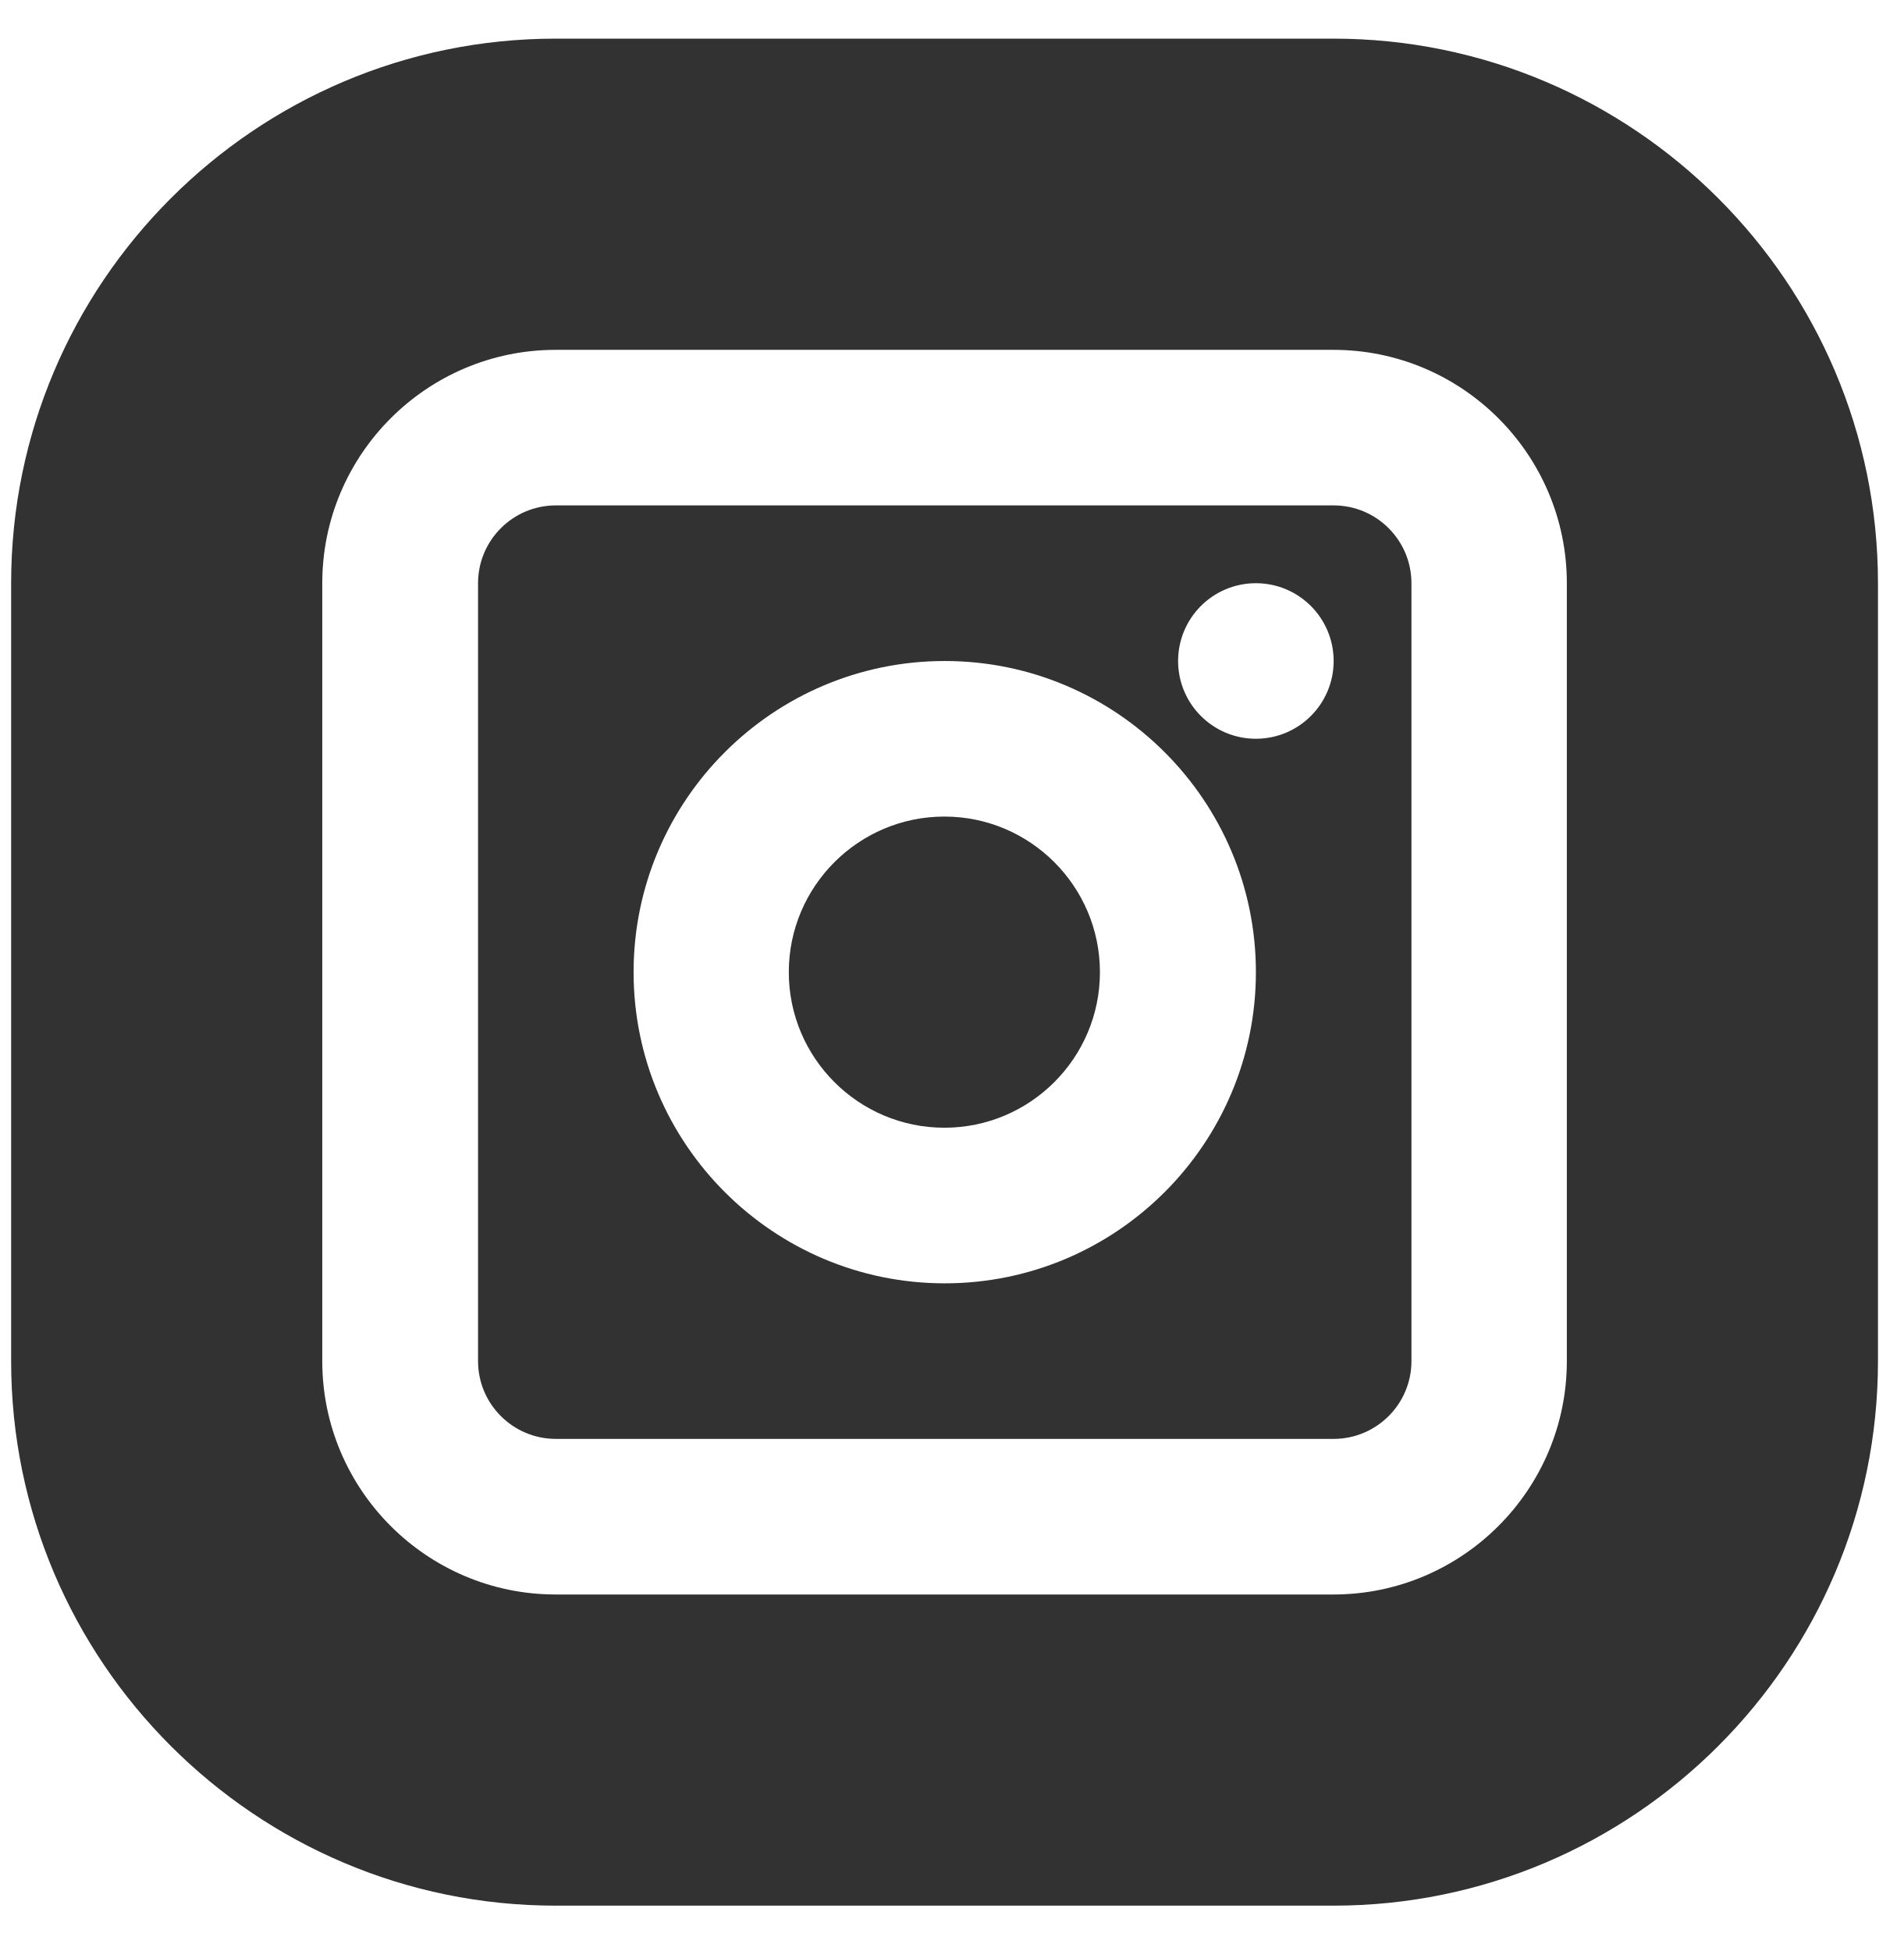
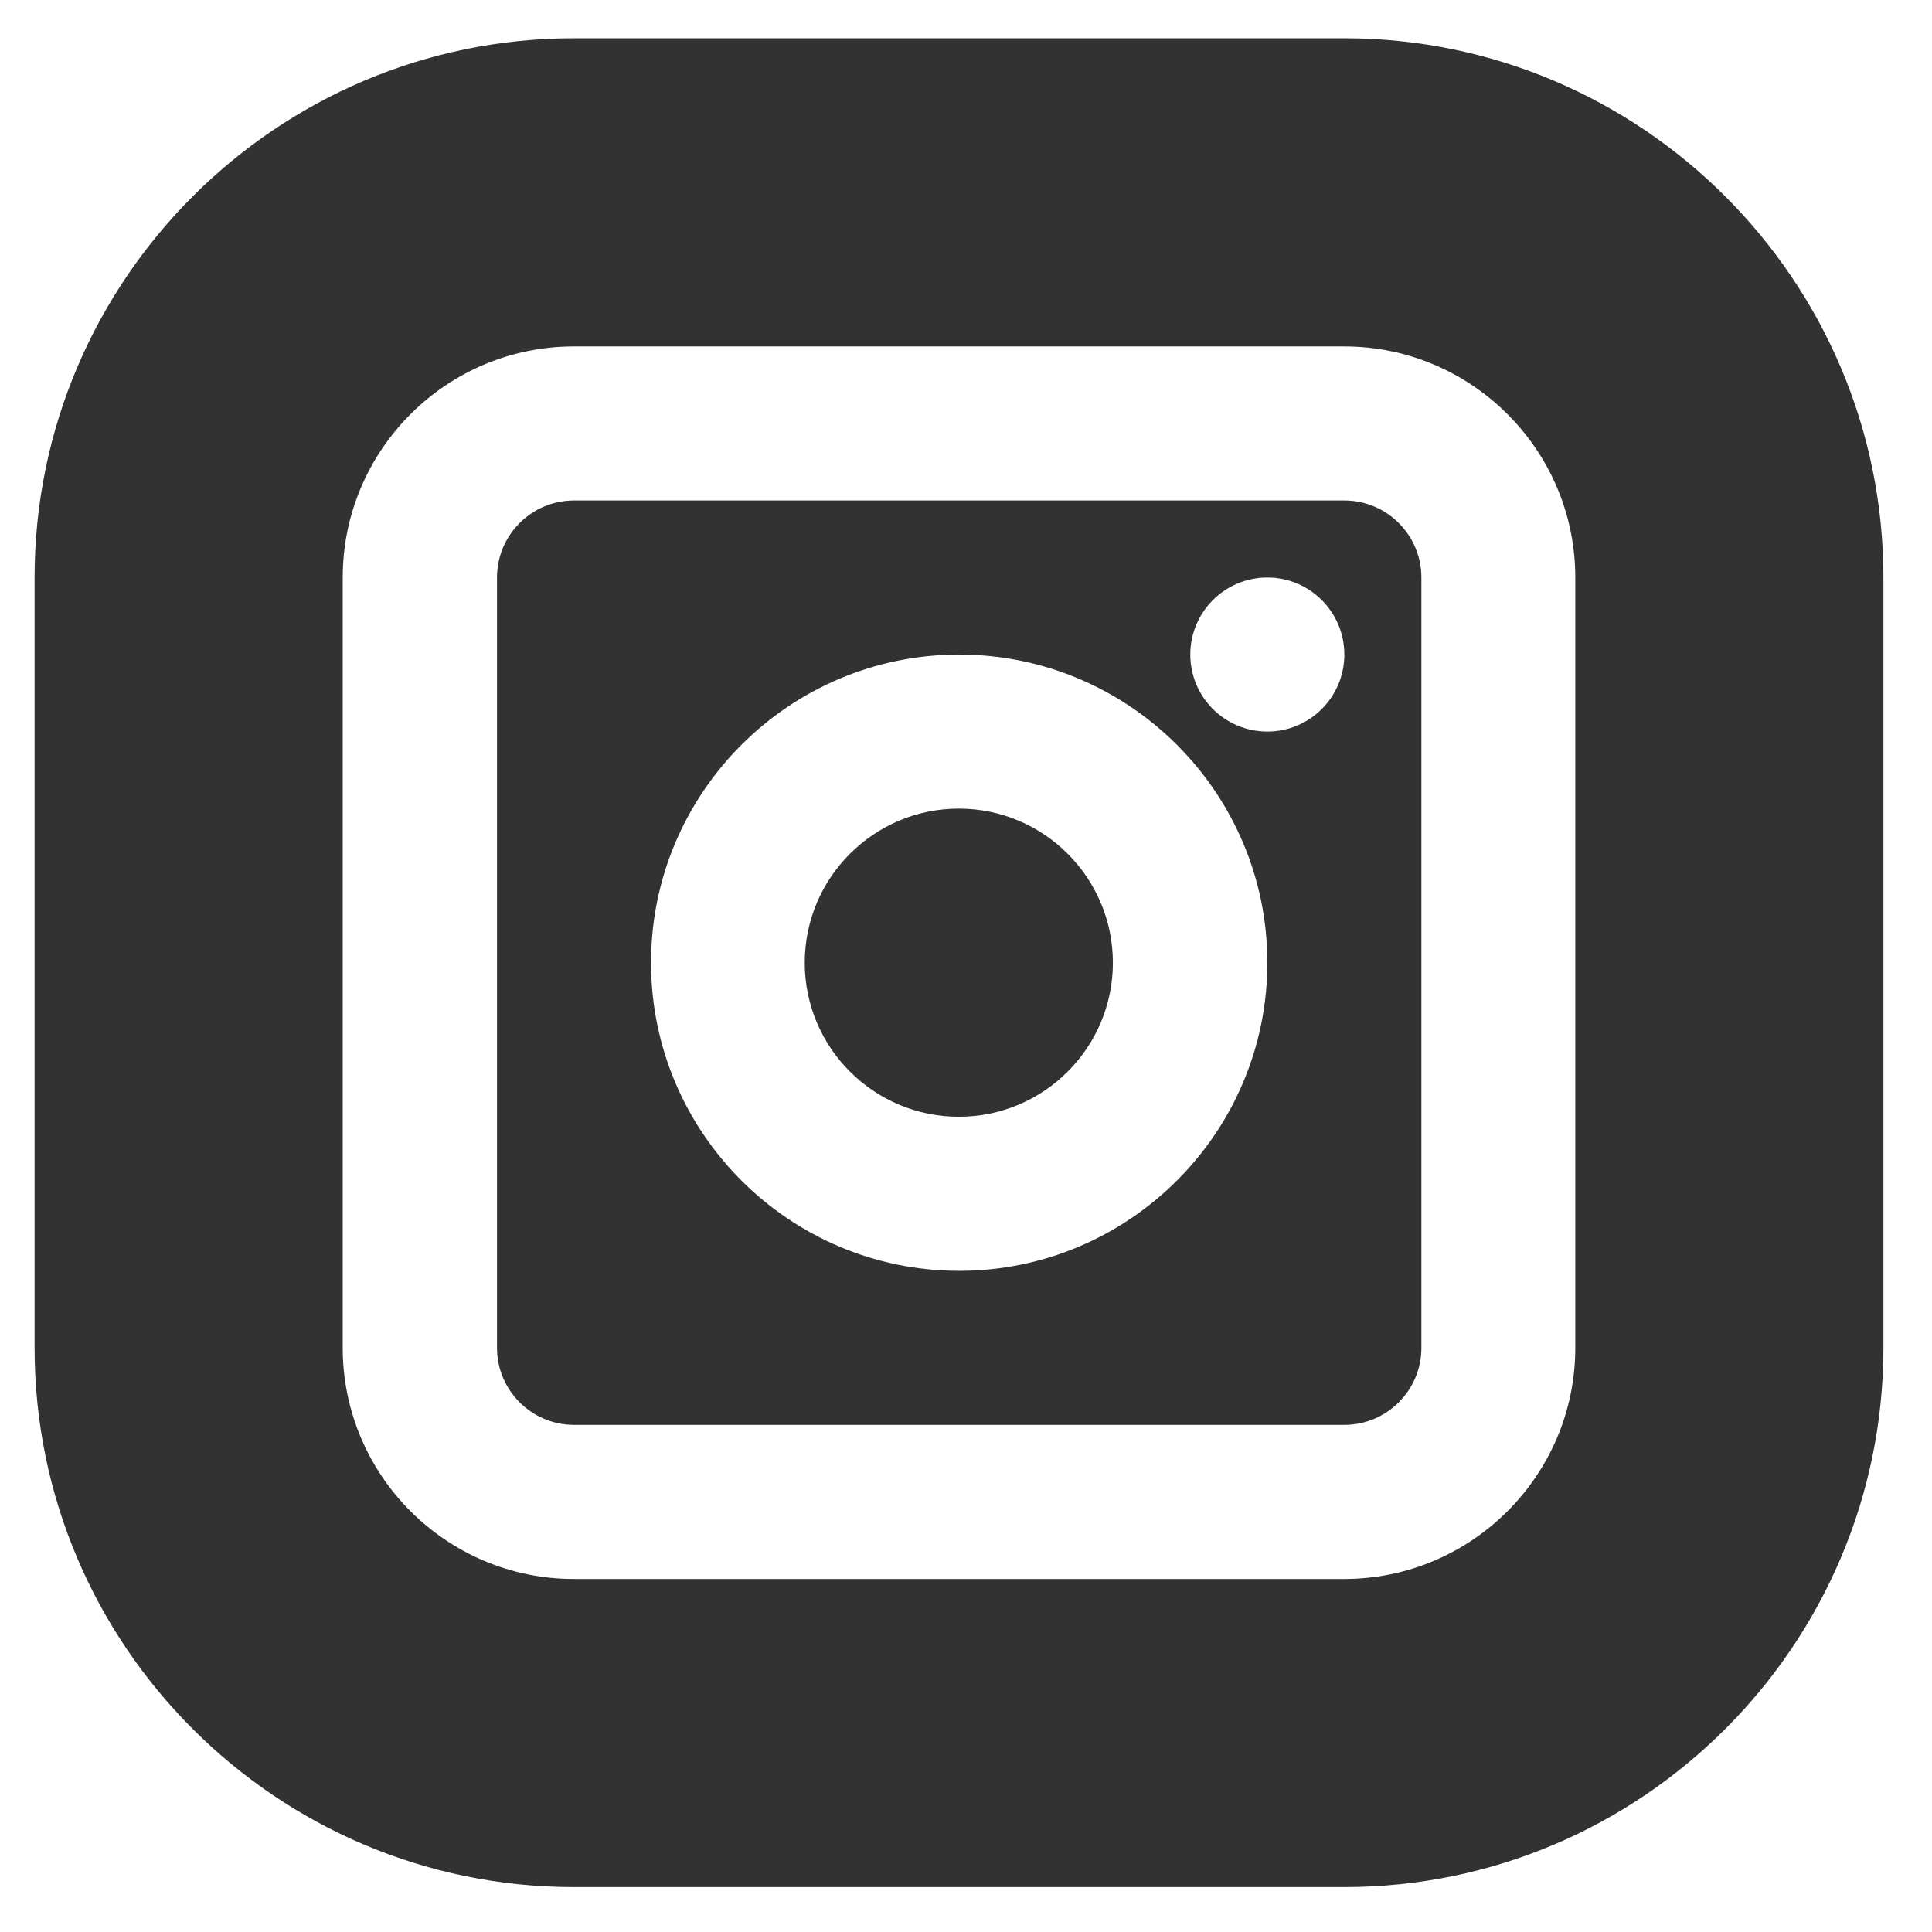
- <svg xmlns="http://www.w3.org/2000/svg" width="40" height="41" viewBox="0 0 40 41" fill="none">
+ <svg xmlns="http://www.w3.org/2000/svg" width="18" height="18" viewBox="0 0 40 41" fill="none">
  <path fill-rule="evenodd" clip-rule="evenodd" d="M26.395 15.525C25.492 15.525 24.76 14.793 24.76 13.891C24.76 12.988 25.492 12.256 26.395 12.256C27.297 12.256 28.029 12.988 28.029 13.891C28.029 14.793 27.297 15.525 26.395 15.525ZM19.855 26.969C16.249 26.969 13.316 24.036 13.316 20.43C13.316 16.823 16.249 13.891 19.855 13.891C23.462 13.891 26.395 16.823 26.395 20.43C26.395 24.036 23.462 26.969 19.855 26.969ZM28.029 10.621H11.682C10.779 10.621 10.047 11.355 10.047 12.256V28.604C10.047 29.504 10.779 30.238 11.682 30.238H28.029C28.932 30.238 29.664 29.504 29.664 28.604V12.256C29.664 11.355 28.932 10.621 28.029 10.621Z" fill="#323232" />
  <path fill-rule="evenodd" clip-rule="evenodd" d="M32.93 28.604C32.93 31.307 30.729 33.508 28.025 33.508H11.678C8.974 33.508 6.773 31.307 6.773 28.604V12.256C6.773 9.552 8.974 7.352 11.678 7.352H28.025C30.729 7.352 32.93 9.552 32.93 12.256V28.604ZM28.025 0.812H11.678C5.369 0.812 0.234 5.946 0.234 12.256V28.604C0.234 34.914 5.369 40.047 11.678 40.047H28.025C34.334 40.047 39.469 34.914 39.469 28.604V12.256C39.469 5.946 34.334 0.812 28.025 0.812Z" fill="#323232" />
  <path fill-rule="evenodd" clip-rule="evenodd" d="M19.848 17.16C18.044 17.16 16.578 18.627 16.578 20.43C16.578 22.233 18.044 23.699 19.848 23.699C21.651 23.699 23.117 22.233 23.117 20.43C23.117 18.627 21.651 17.16 19.848 17.16Z" fill="#323232" />
</svg>
